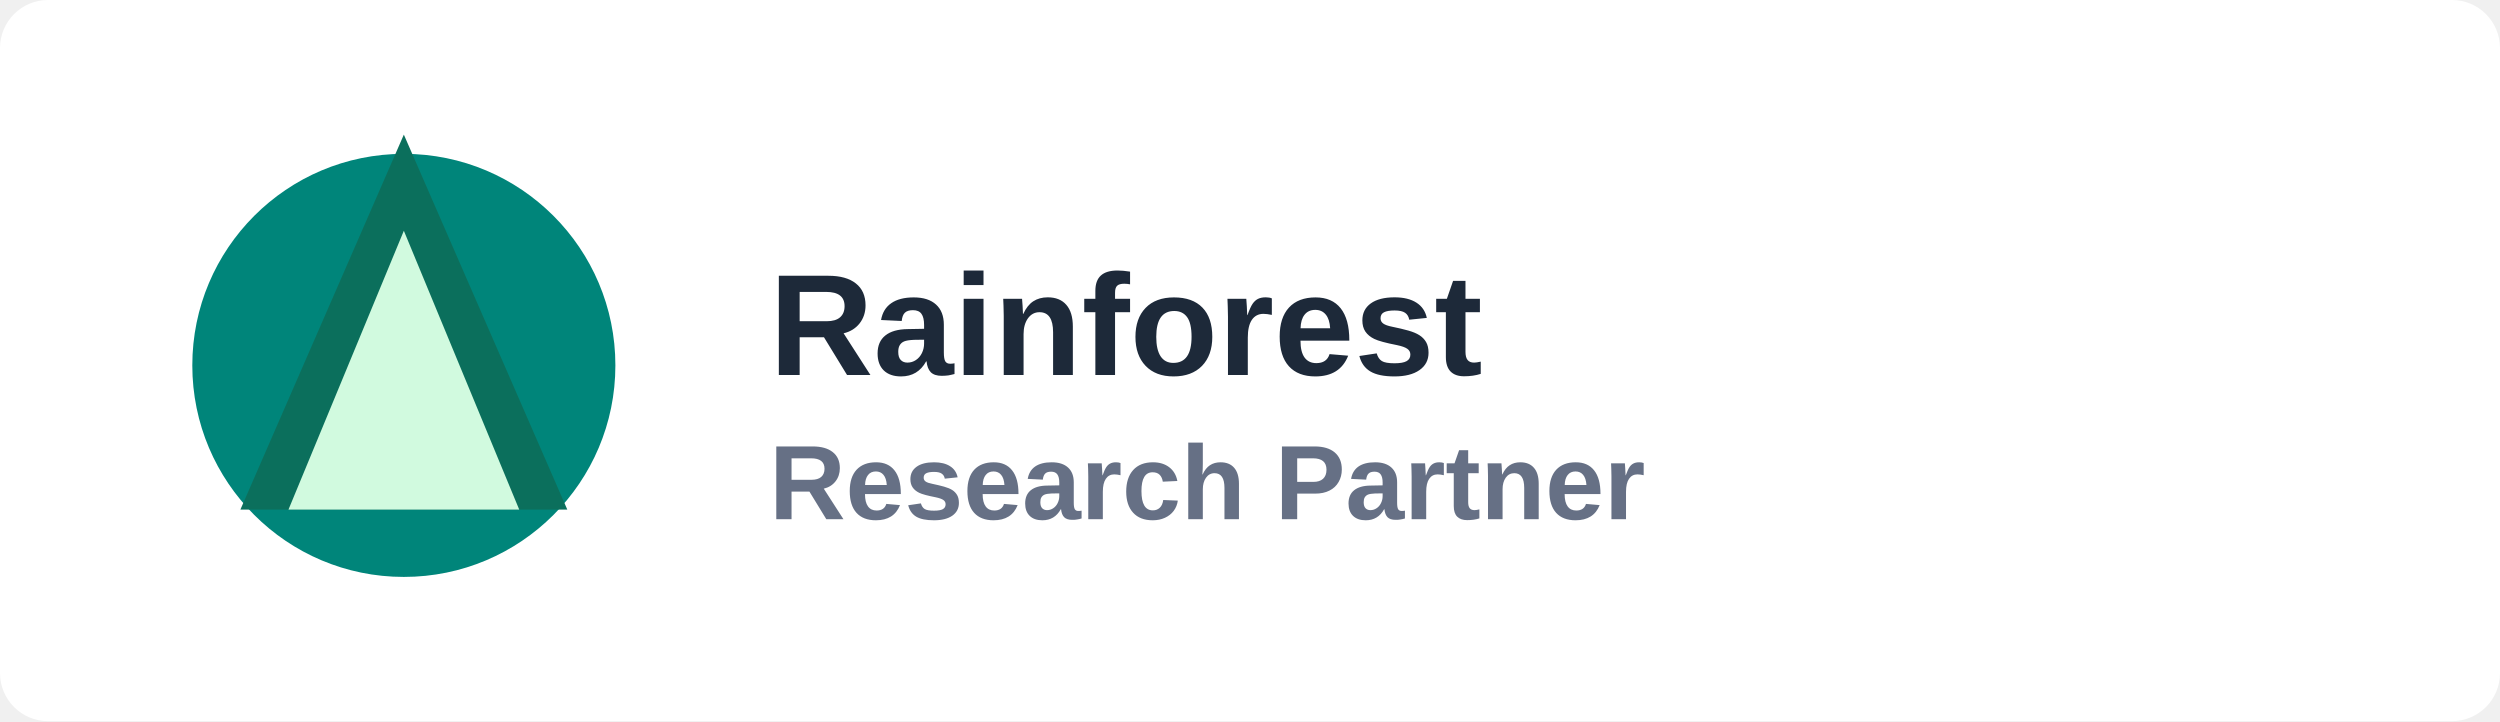
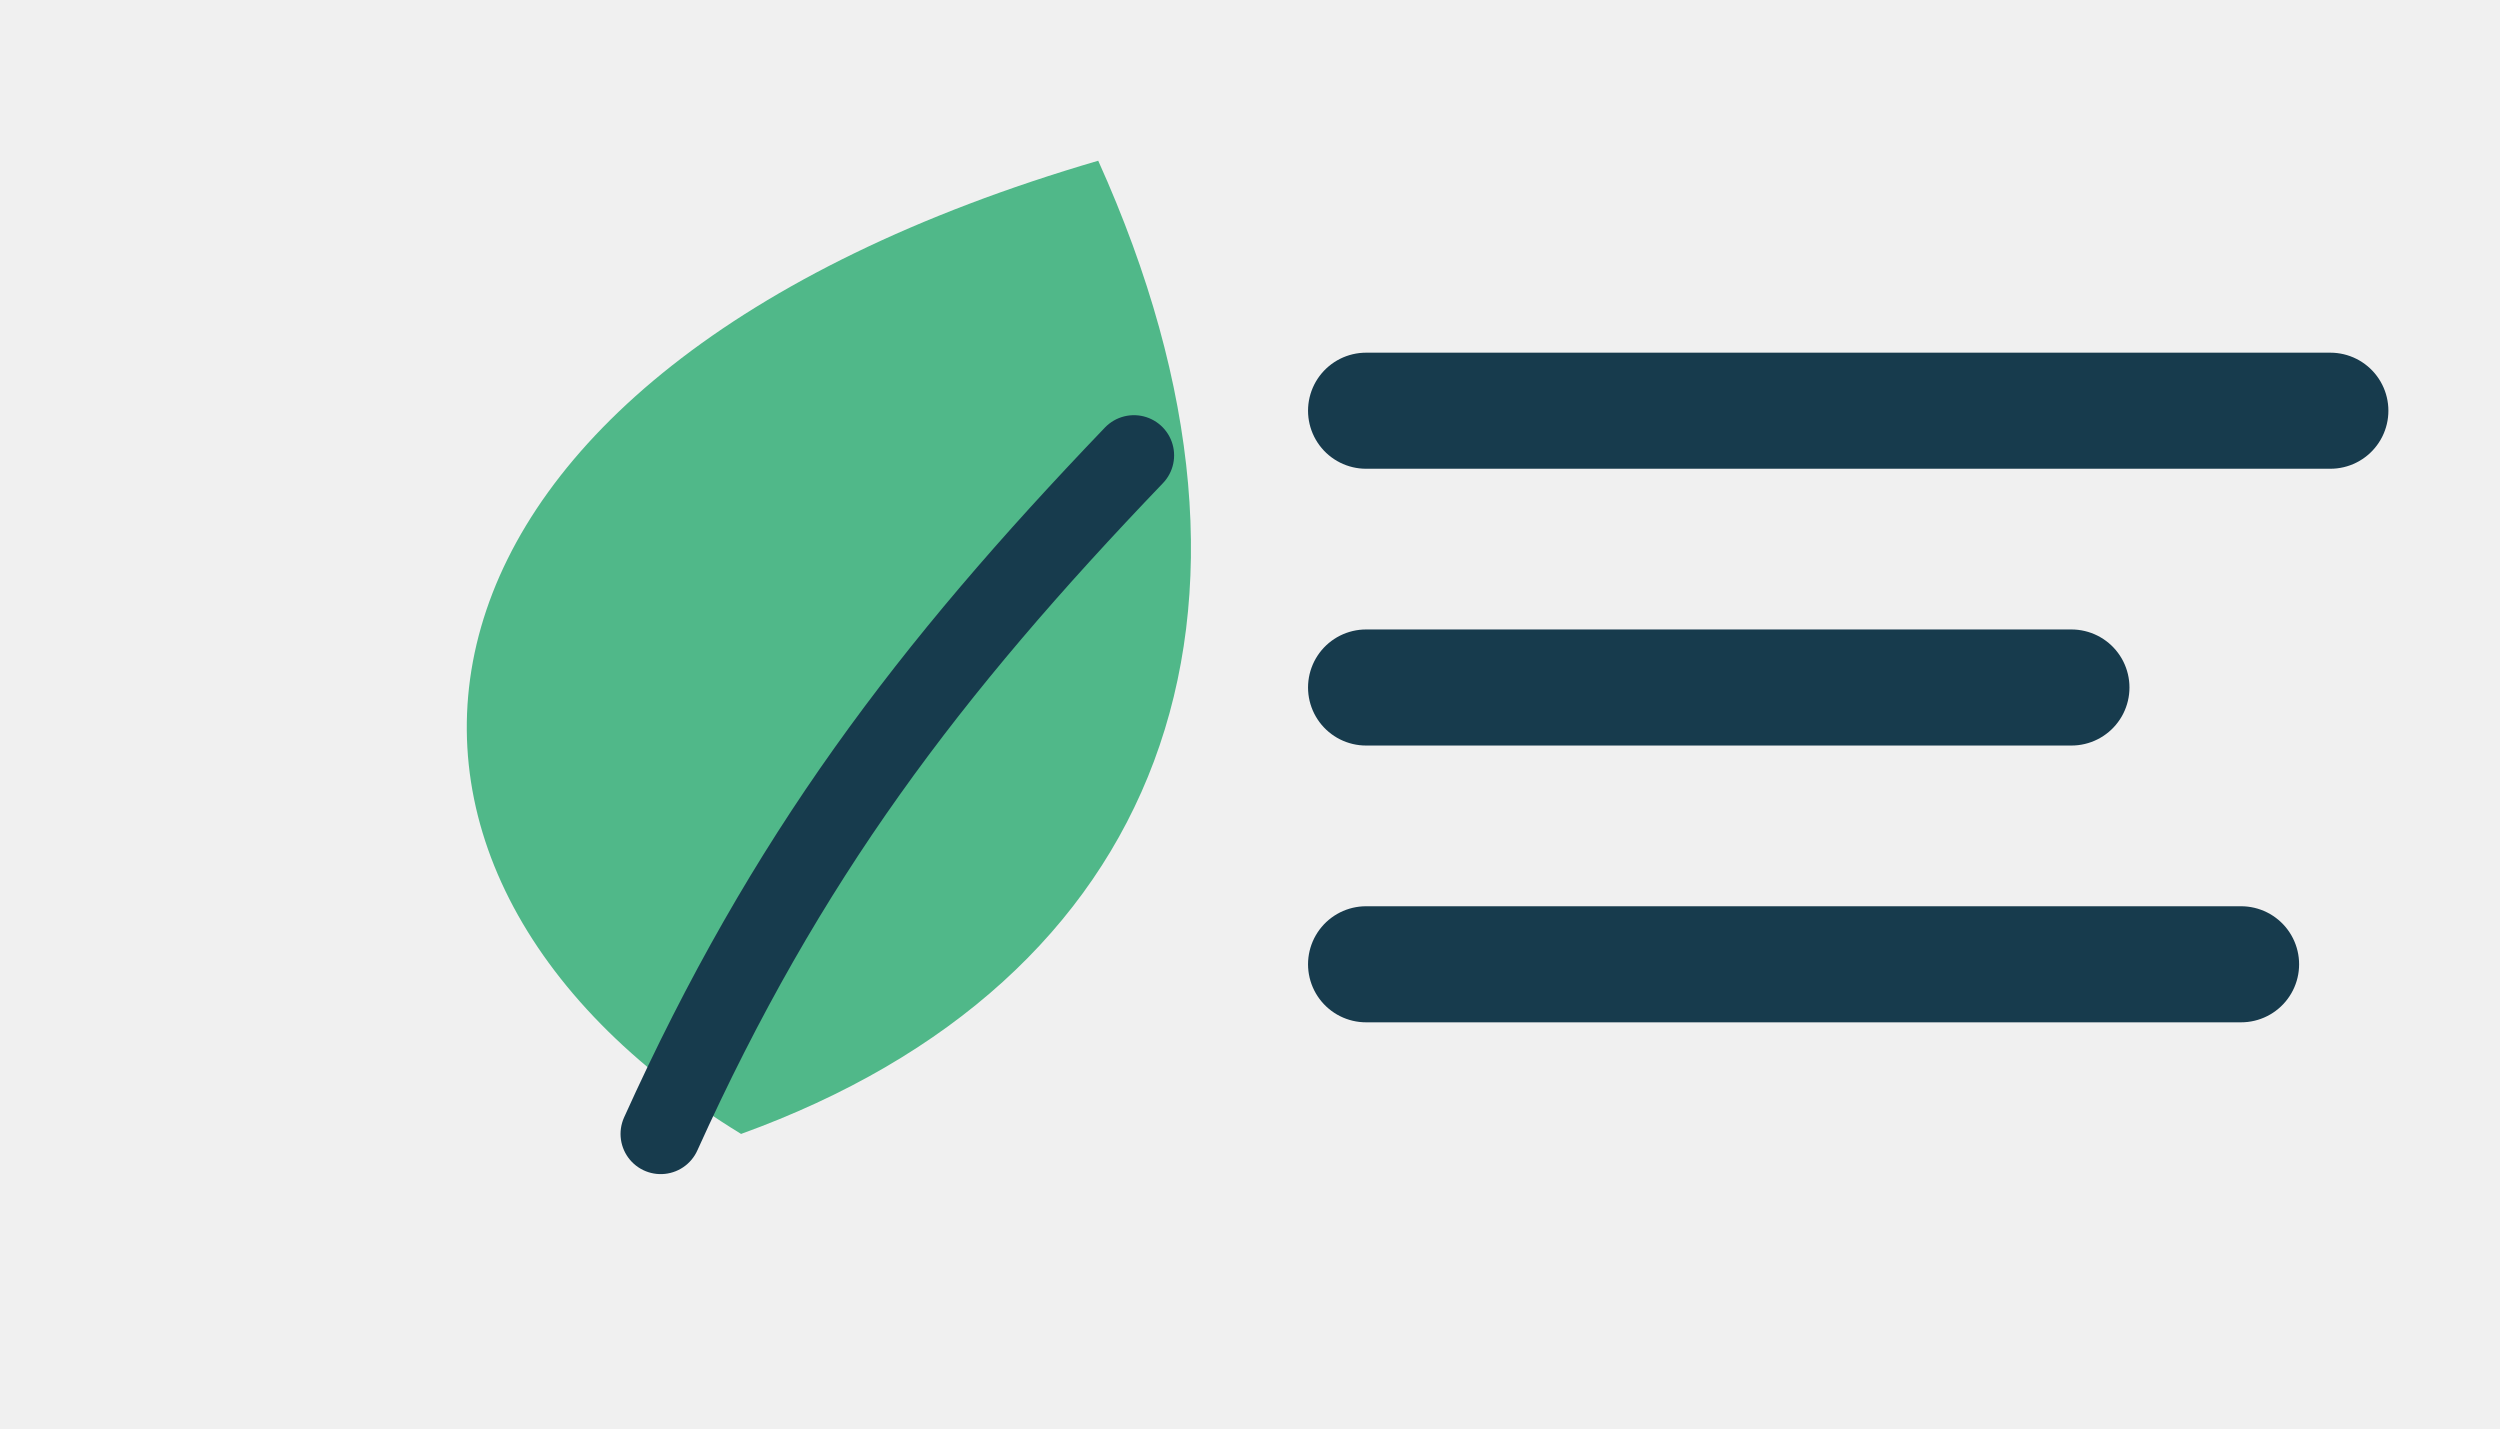
- <svg xmlns="http://www.w3.org/2000/svg" viewBox="0 0 520 150" role="img" aria-labelledby="title">
-   <rect width="520" height="150" rx="10" fill="#ffffff" />
-   <circle cx="84" cy="76" r="44" fill="#00857A" />
-   <path d="M84 28l34 78H50z" fill="#0B6F5C" />
-   <path d="M84 48l24 58H60z" fill="#D1FADF" />
-   <text x="160" y="78" fill="#1D2939" font-family="Arial, Helvetica, sans-serif" font-size="30" font-weight="700">Rainforest</text>
-   <text x="160" y="108" fill="#667085" font-family="Arial, Helvetica, sans-serif" font-size="22" font-weight="700">Research Partner</text>
+ <svg xmlns="http://www.w3.org/2000/svg" viewBox="0 0 280 160" role="img" aria-labelledby="title">
+   <path d="M83 127C34 97 41 42 123 18c23 51 7 92-40 109Z" fill="#50B889" />
+   <path d="M74 127c14-31 30-52 53-76" fill="none" stroke="#173B4D" stroke-width="9" stroke-linecap="round" />
+   <path d="M153 46h108M153 77h79M153 108h98" fill="none" stroke="#173B4D" stroke-width="13" stroke-linecap="round" />
</svg>
